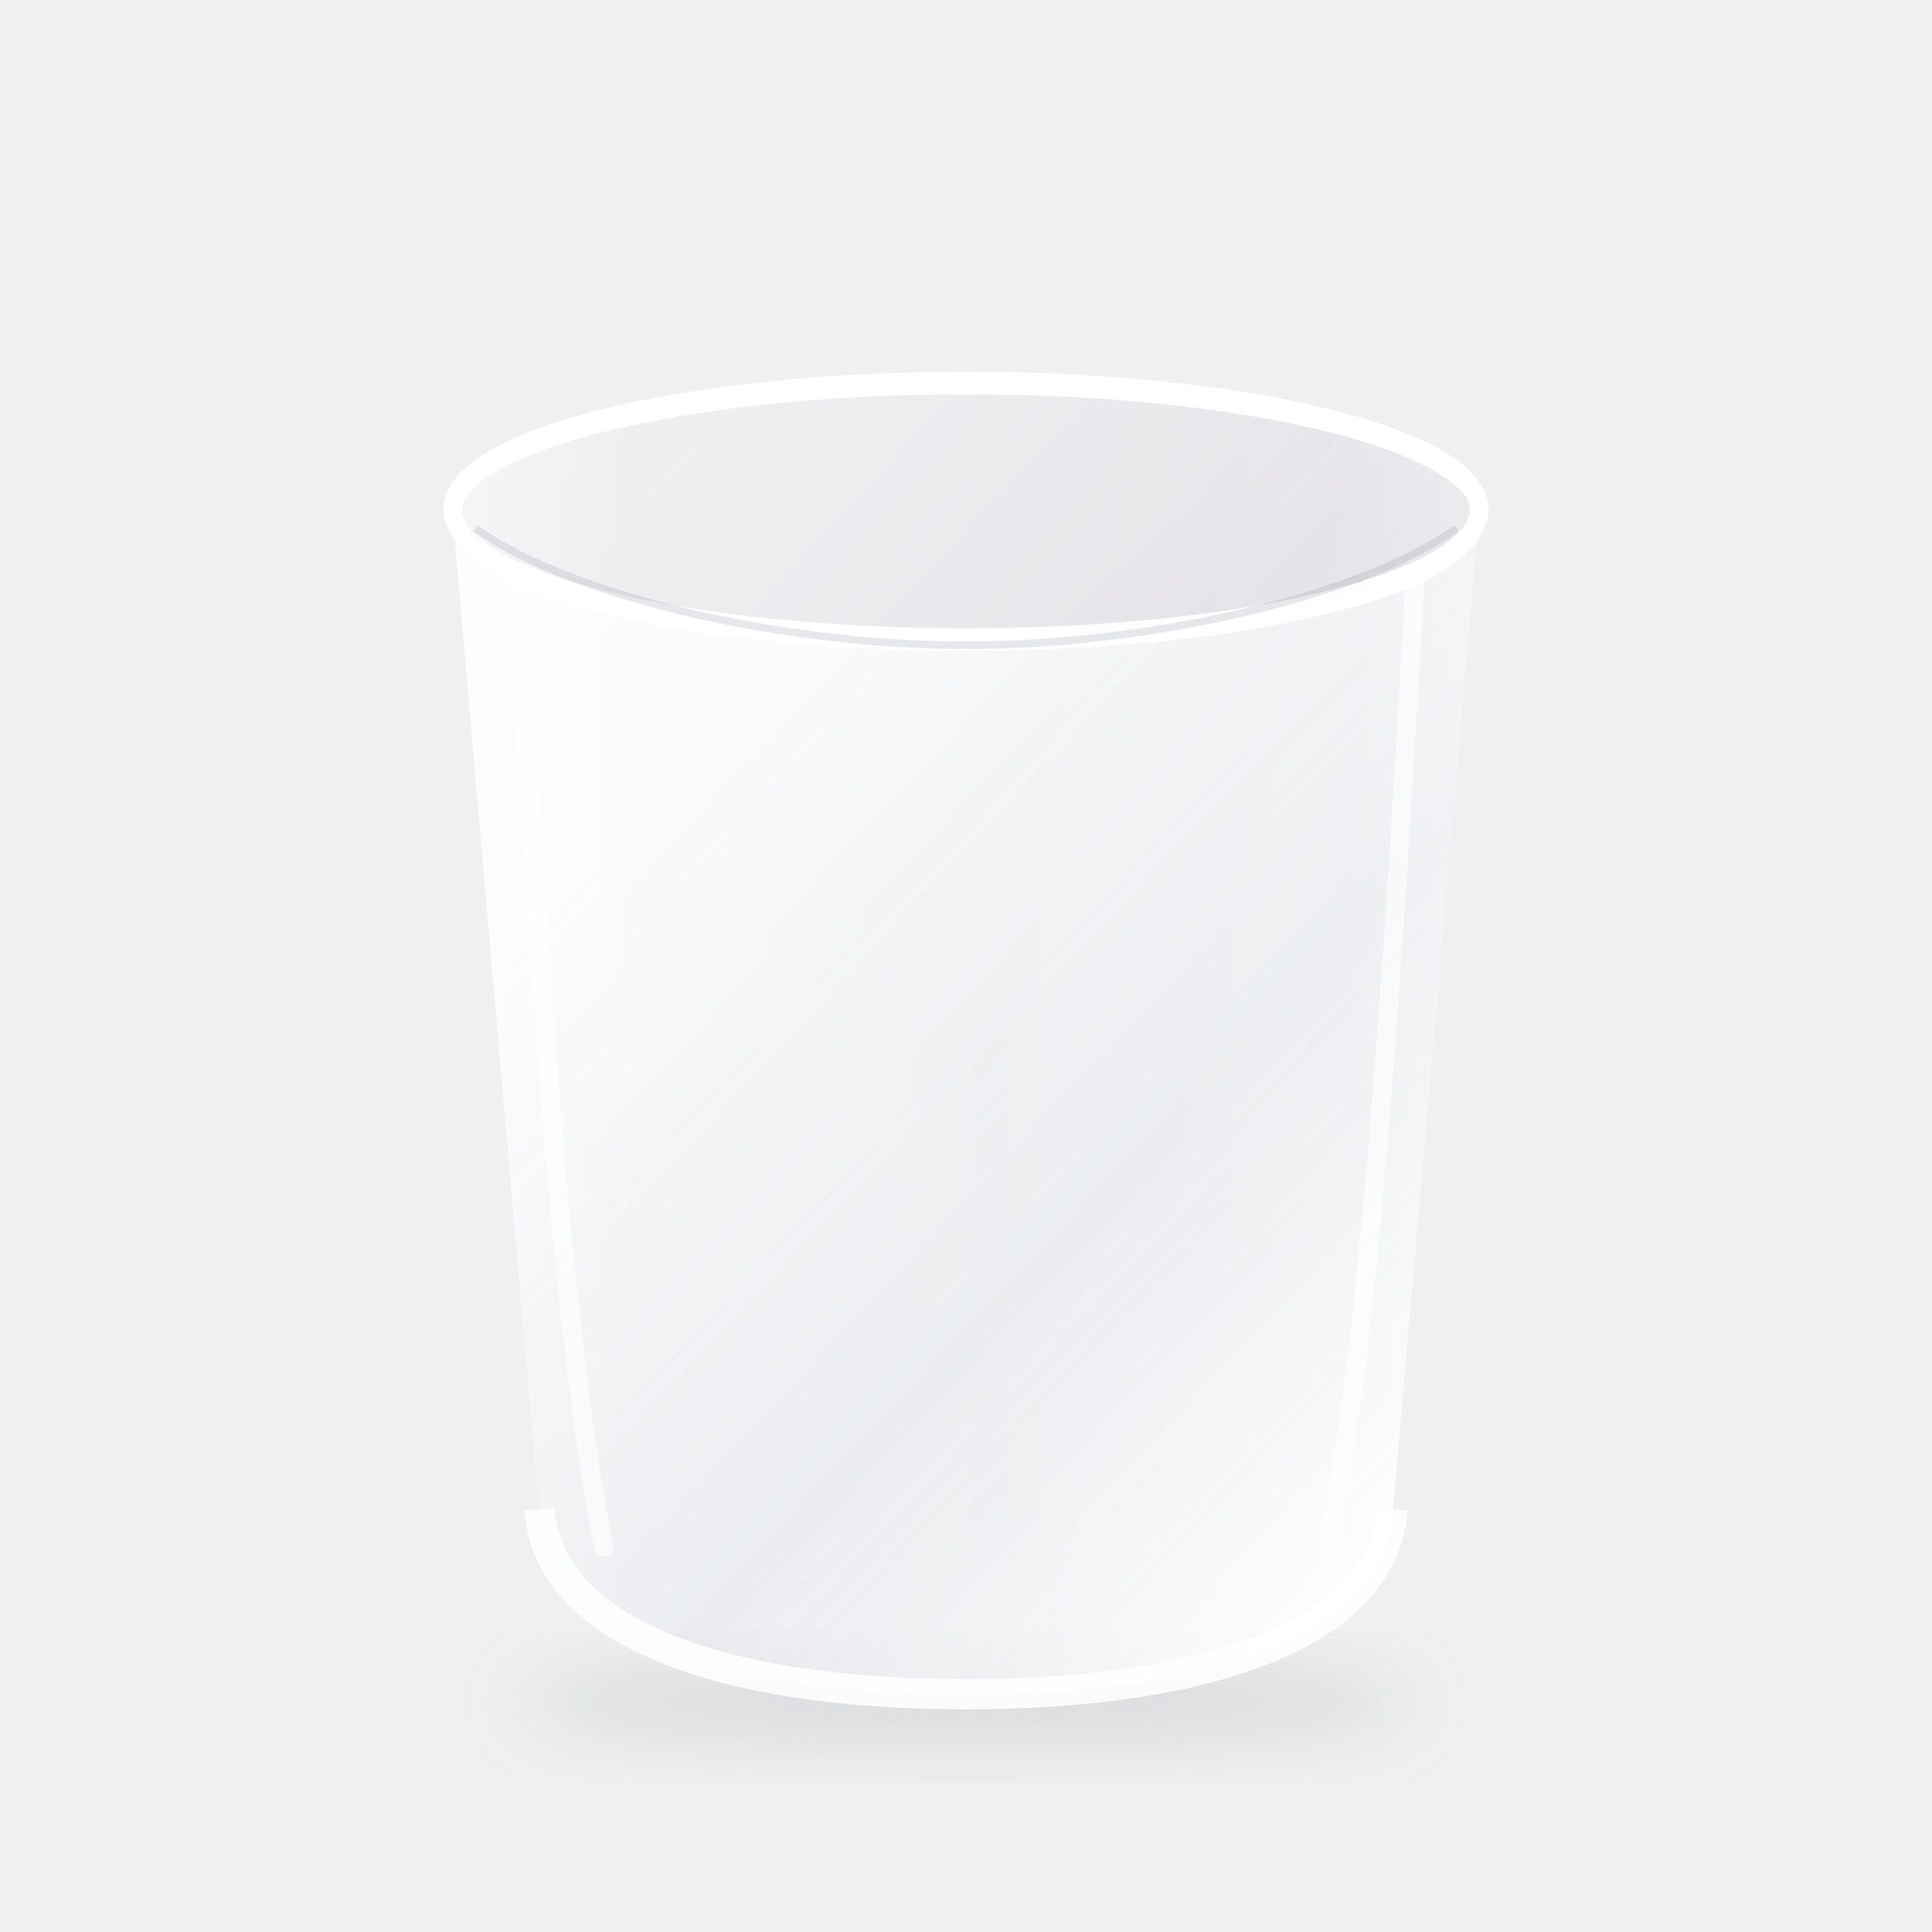
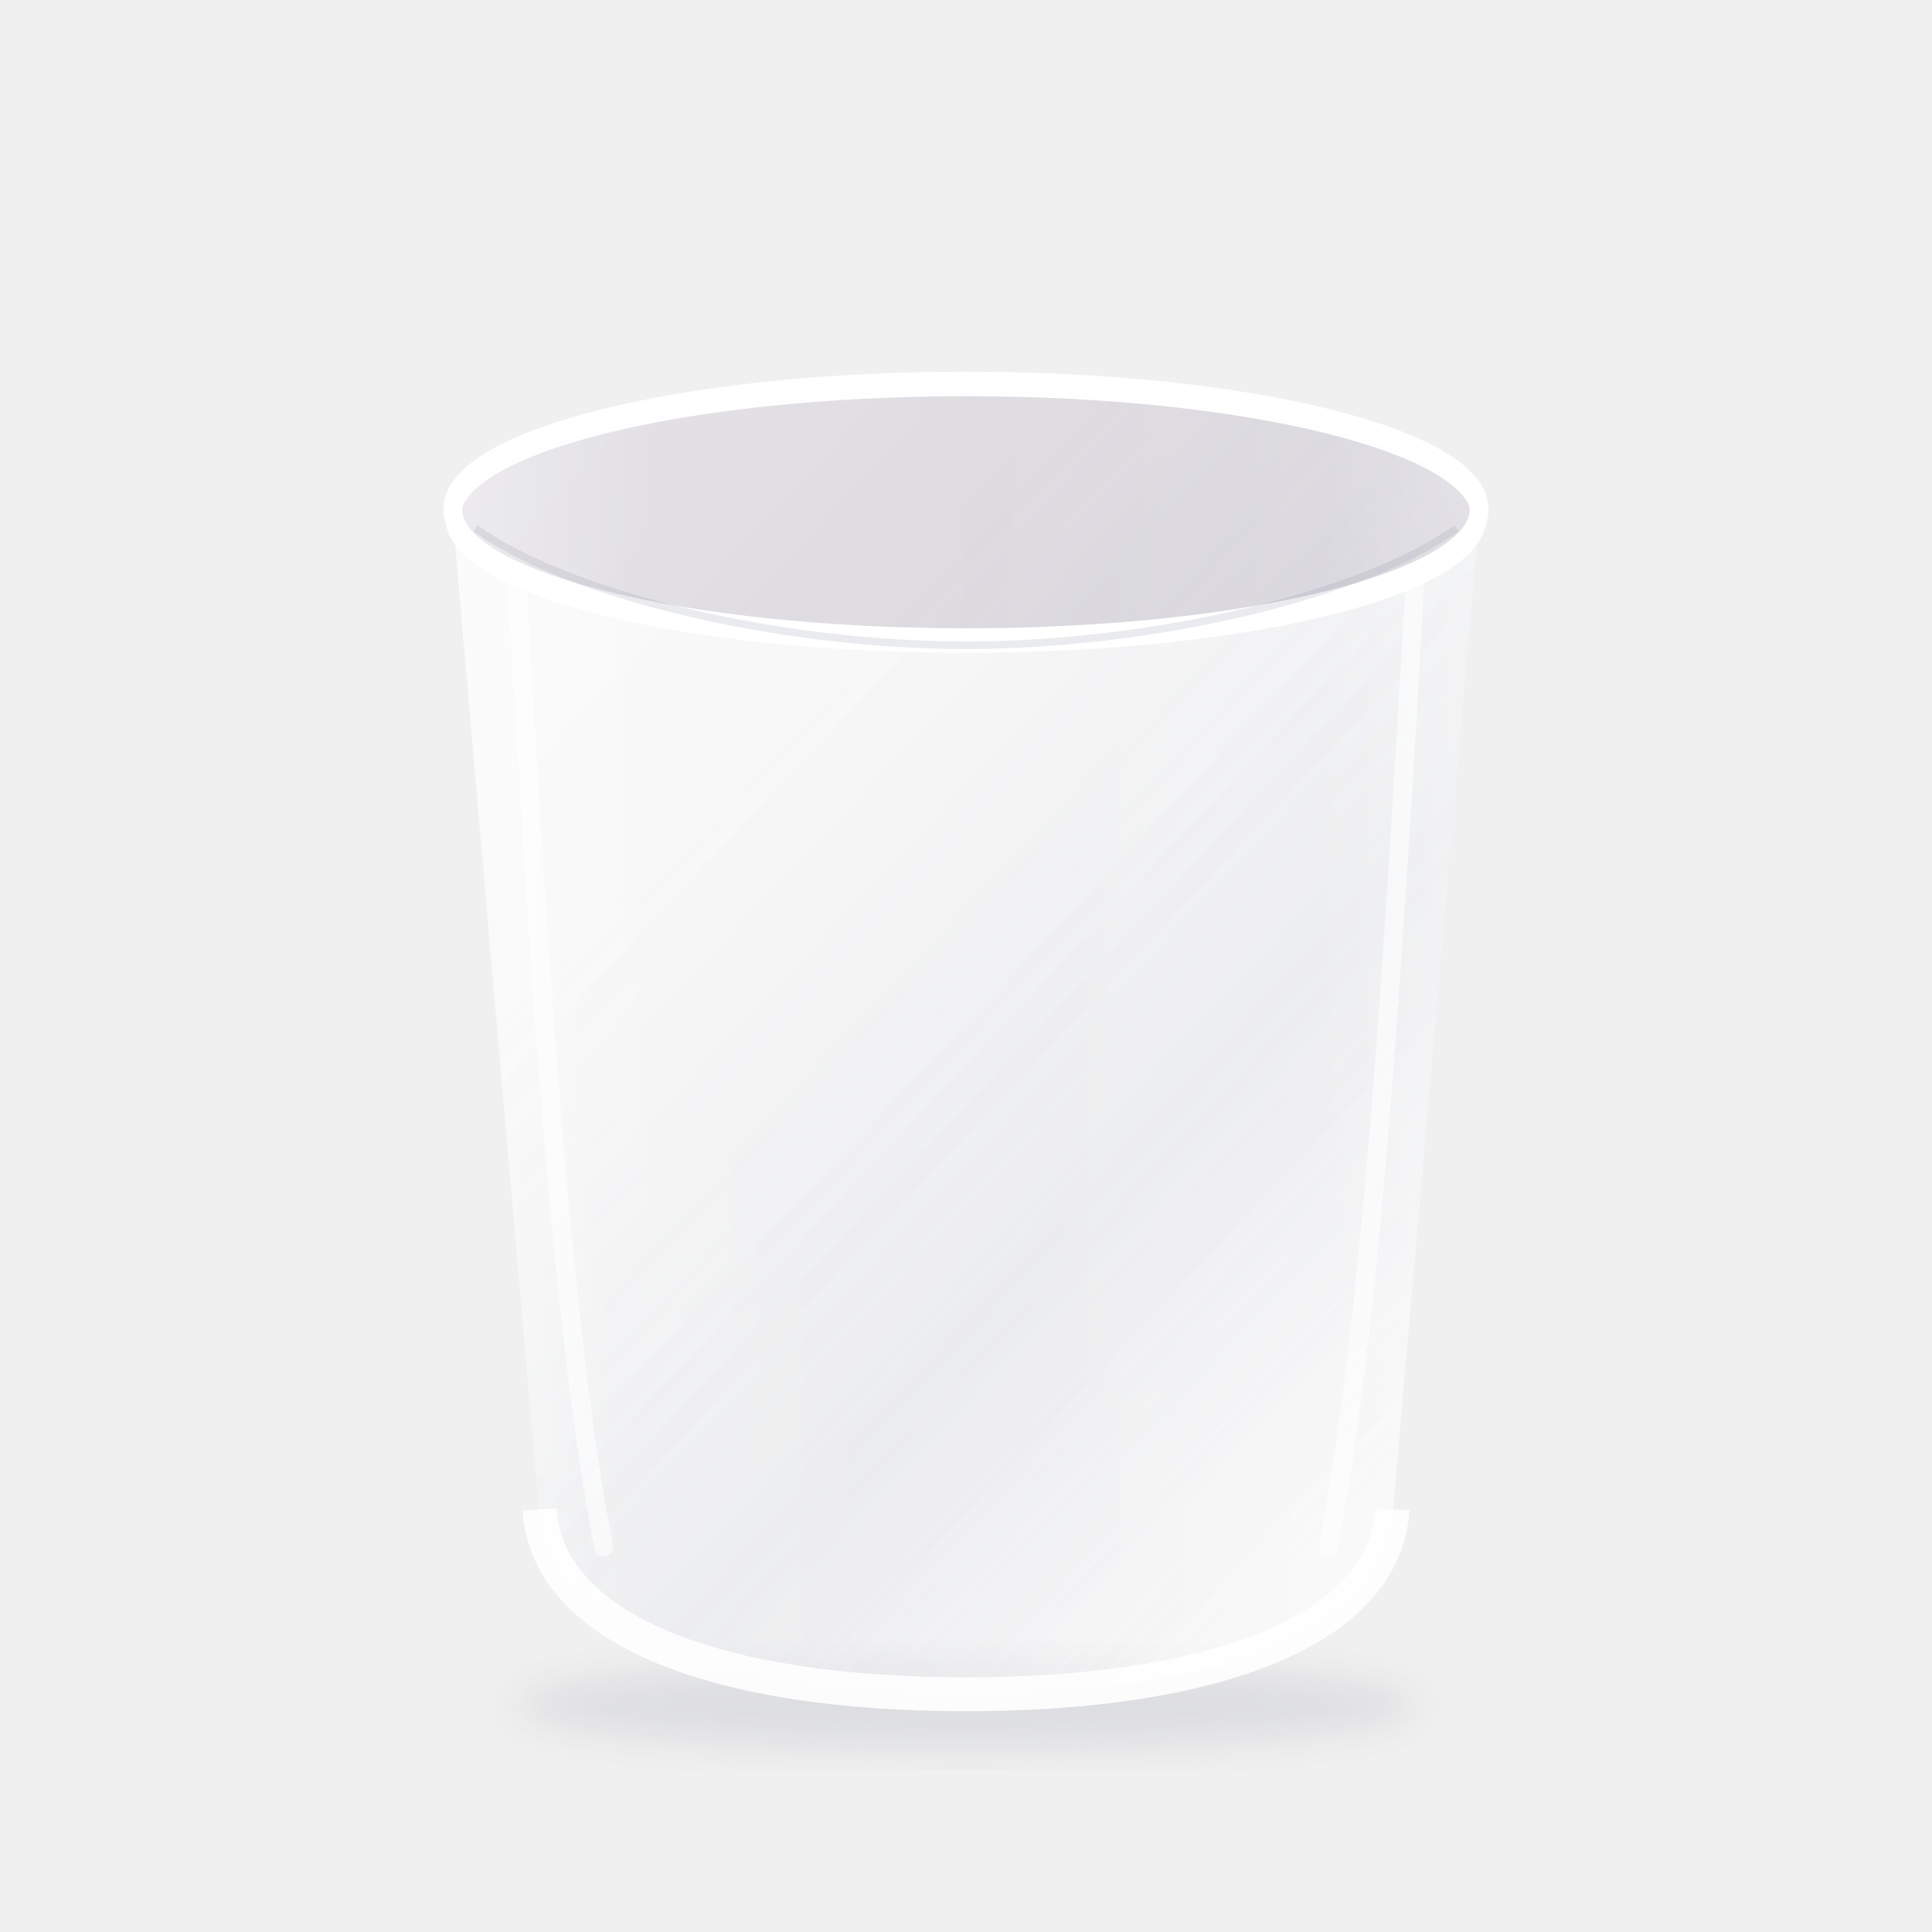
<svg xmlns="http://www.w3.org/2000/svg" width="256" height="256" viewBox="0 0 512 512" role="img" aria-labelledby="title desc">
  <defs>
    <linearGradient id="body" x1="112" y1="150" x2="404" y2="425" gradientUnits="userSpaceOnUse">
-       <stop stop-color="#FFFFFF" stop-opacity=".9" />
-       <stop offset=".22" stop-color="#FFFFFF" stop-opacity=".76" />
-       <stop offset=".62" stop-color="#E7E9EF" stop-opacity=".68" />
-       <stop offset=".88" stop-color="#FFFFFF" stop-opacity=".82" />
+       <stop stop-color="#FFFFFF" stop-opacity=".94" />
+       <stop offset=".24" stop-color="#FFFFFF" stop-opacity=".73" />
+       <stop offset=".62" stop-color="#E7E9EF" stop-opacity=".62" />
+       <stop offset=".88" stop-color="#FFFFFF" stop-opacity=".78" />
      <stop offset="1" stop-color="#FFFFFF" stop-opacity=".96" />
    </linearGradient>
    <linearGradient id="side" x1="112" y1="0" x2="404" y2="0" gradientUnits="userSpaceOnUse">
      <stop stop-color="#FFFFFF" stop-opacity=".72" />
-       <stop offset=".18" stop-color="#FFFFFF" stop-opacity=".12" />
-       <stop offset=".52" stop-color="#FFFFFF" stop-opacity=".04" />
-       <stop offset=".84" stop-color="#FFFFFF" stop-opacity=".18" />
-       <stop offset="1" stop-color="#FFFFFF" stop-opacity=".74" />
+       <stop offset=".2" stop-color="#FFFFFF" stop-opacity=".08" />
+       <stop offset=".52" stop-color="#FFFFFF" stop-opacity=".02" />
+       <stop offset=".82" stop-color="#FFFFFF" stop-opacity=".14" />
+       <stop offset="1" stop-color="#FFFFFF" stop-opacity=".7" />
    </linearGradient>
-     <linearGradient id="inner" x1="170" y1="105" x2="350" y2="175">
-       <stop stop-color="#A9A2B2" stop-opacity=".42" />
-       <stop offset="1" stop-color="#C5BDCB" stop-opacity=".28" />
+     <linearGradient id="inside" x1="160" y1="105" x2="350" y2="175">
+       <stop stop-color="#AAA2B1" stop-opacity=".5" />
+       <stop offset="1" stop-color="#C8C0CD" stop-opacity=".28" />
    </linearGradient>
    <linearGradient id="rim" x1="120" y1="120" x2="390" y2="155">
-       <stop stop-color="#FFFFFF" stop-opacity=".98" />
-       <stop offset=".45" stop-color="#E7E9EF" stop-opacity=".9" />
-       <stop offset=".72" stop-color="#FFFFFF" stop-opacity=".98" />
-       <stop offset="1" stop-color="#7B8192" stop-opacity=".34" />
+       <stop stop-color="#FFFFFF" />
+       <stop offset=".48" stop-color="#E7E9EF" stop-opacity=".92" />
+       <stop offset=".76" stop-color="#FFFFFF" />
+       <stop offset="1" stop-color="#7B8192" stop-opacity=".4" />
    </linearGradient>
    <linearGradient id="base" x1="130" y1="410" x2="380" y2="450">
-       <stop stop-color="#FFFFFF" stop-opacity=".88" />
-       <stop offset=".5" stop-color="#E7E9EF" stop-opacity=".72" />
+       <stop stop-color="#FFFFFF" stop-opacity=".9" />
+       <stop offset=".5" stop-color="#E7E9EF" stop-opacity=".76" />
      <stop offset="1" stop-color="#FFFFFF" stop-opacity=".96" />
    </linearGradient>
-     <filter id="soft" x="-20%" y="-20%" width="140%" height="140%">
-       <feGaussianBlur stdDeviation="3.2" />
+     <filter id="blur" x="-20%" y="-20%" width="140%" height="140%">
+       <feGaussianBlur stdDeviation="5" />
    </filter>
-     <filter id="shadow" x="-30%" y="-30%" width="160%" height="170%">
-       <feGaussianBlur stdDeviation="9" />
-     </filter>
-     <clipPath id="cup">
+     <clipPath id="insideBody">
      <path d="M120 137C120 116 181 101 256 101S392 116 392 137L369 402C367 432 323 449 256 449S145 432 143 402Z" />
    </clipPath>
  </defs>
-   <ellipse cx="256" cy="451" rx="119" ry="12" fill="#7B8192" opacity=".18" filter="url(#shadow)" />
-   <path d="M120 137C120 116 181 101 256 101S392 116 392 137L369 402C367 432 323 449 256 449S145 432 143 402Z" fill="url(#body)" opacity=".54" />
-   <ellipse cx="256" cy="137" rx="136" ry="34" fill="url(#inner)" />
-   <g clip-path="url(#cup)">
-     <g filter="url(#soft)" opacity="0">
-       <ellipse cx="205" cy="277" rx="35" ry="49" fill="#E6C9A4" />
-       <ellipse cx="296" cy="305" rx="48" ry="56" fill="#9DB8C9" />
-       <ellipse cx="250" cy="360" rx="72" ry="32" fill="#D8D1C9" />
-     </g>
-     <path d="M120 137C120 116 181 101 256 101S392 116 392 137L369 402C367 432 323 449 256 449S145 432 143 402Z" fill="url(#body)" opacity=".68" />
-     <path d="M120 137C120 116 181 101 256 101S392 116 392 137L369 402C367 432 323 449 256 449S145 432 143 402Z" fill="url(#side)" opacity=".66" />
-     <path d="M137 154C143 260 149 354 160 410M375 154C369 260 363 354 352 410" fill="none" stroke="#FFFFFF" stroke-opacity=".62" stroke-width="5" stroke-linecap="round" />
+   <ellipse cx="256" cy="452" rx="120" ry="12" fill="#7B8192" opacity=".16" filter="url(#blur)" />
+   <path d="M120 137C120 116 181 101 256 101S392 116 392 137L369 402C367 432 323 449 256 449S145 432 143 402Z" fill="url(#body)" opacity=".45" />
+   <ellipse cx="256" cy="137" rx="136" ry="34" fill="url(#inside)" />
+   <g clip-path="url(#insideBody)" opacity="0" filter="url(#blur)">
+     <ellipse cx="205" cy="277" rx="35" ry="49" fill="#E6C9A4" />
+     <ellipse cx="296" cy="305" rx="48" ry="56" fill="#9DB8C9" />
+     <ellipse cx="250" cy="360" rx="72" ry="32" fill="#D8D1C9" />
  </g>
-   <ellipse cx="256" cy="137" rx="136" ry="34" fill="none" stroke="#FFFFFF" stroke-opacity=".95" stroke-width="3" />
+   <path d="M120 137C120 116 181 101 256 101S392 116 392 137L369 402C367 432 323 449 256 449S145 432 143 402Z" fill="url(#body)" opacity=".42" />
+   <path d="M120 137C120 116 181 101 256 101S392 116 392 137L369 402C367 432 323 449 256 449S145 432 143 402Z" fill="url(#side)" opacity=".56" />
+   <path d="M137 154C143 260 149 354 160 410M375 154C369 260 363 354 352 410" fill="none" stroke="#FFFFFF" stroke-opacity=".58" stroke-width="5" stroke-linecap="round" />
+   <path d="M143 400C145 432 190 449 256 449S367 432 369 400" fill="none" stroke="url(#base)" stroke-width="9" />
+   <ellipse cx="256" cy="137" rx="136" ry="34" fill="none" stroke="#FFFFFF" stroke-opacity=".96" stroke-width="4" />
  <ellipse cx="256" cy="135" rx="136" ry="34" fill="none" stroke="url(#rim)" stroke-width="5" />
-   <path d="M126 140C151 158 207 171 256 171S361 158 386 140" fill="none" stroke="#7B8192" stroke-opacity=".18" stroke-width="2" />
-   <path d="M143 400C145 432 190 449 256 449S367 432 369 400" fill="none" stroke="url(#base)" stroke-width="8" />
+   <path d="M126 140C151 158 207 171 256 171S361 158 386 140" fill="none" stroke="#7B8192" stroke-opacity=".16" stroke-width="2" />
</svg>
